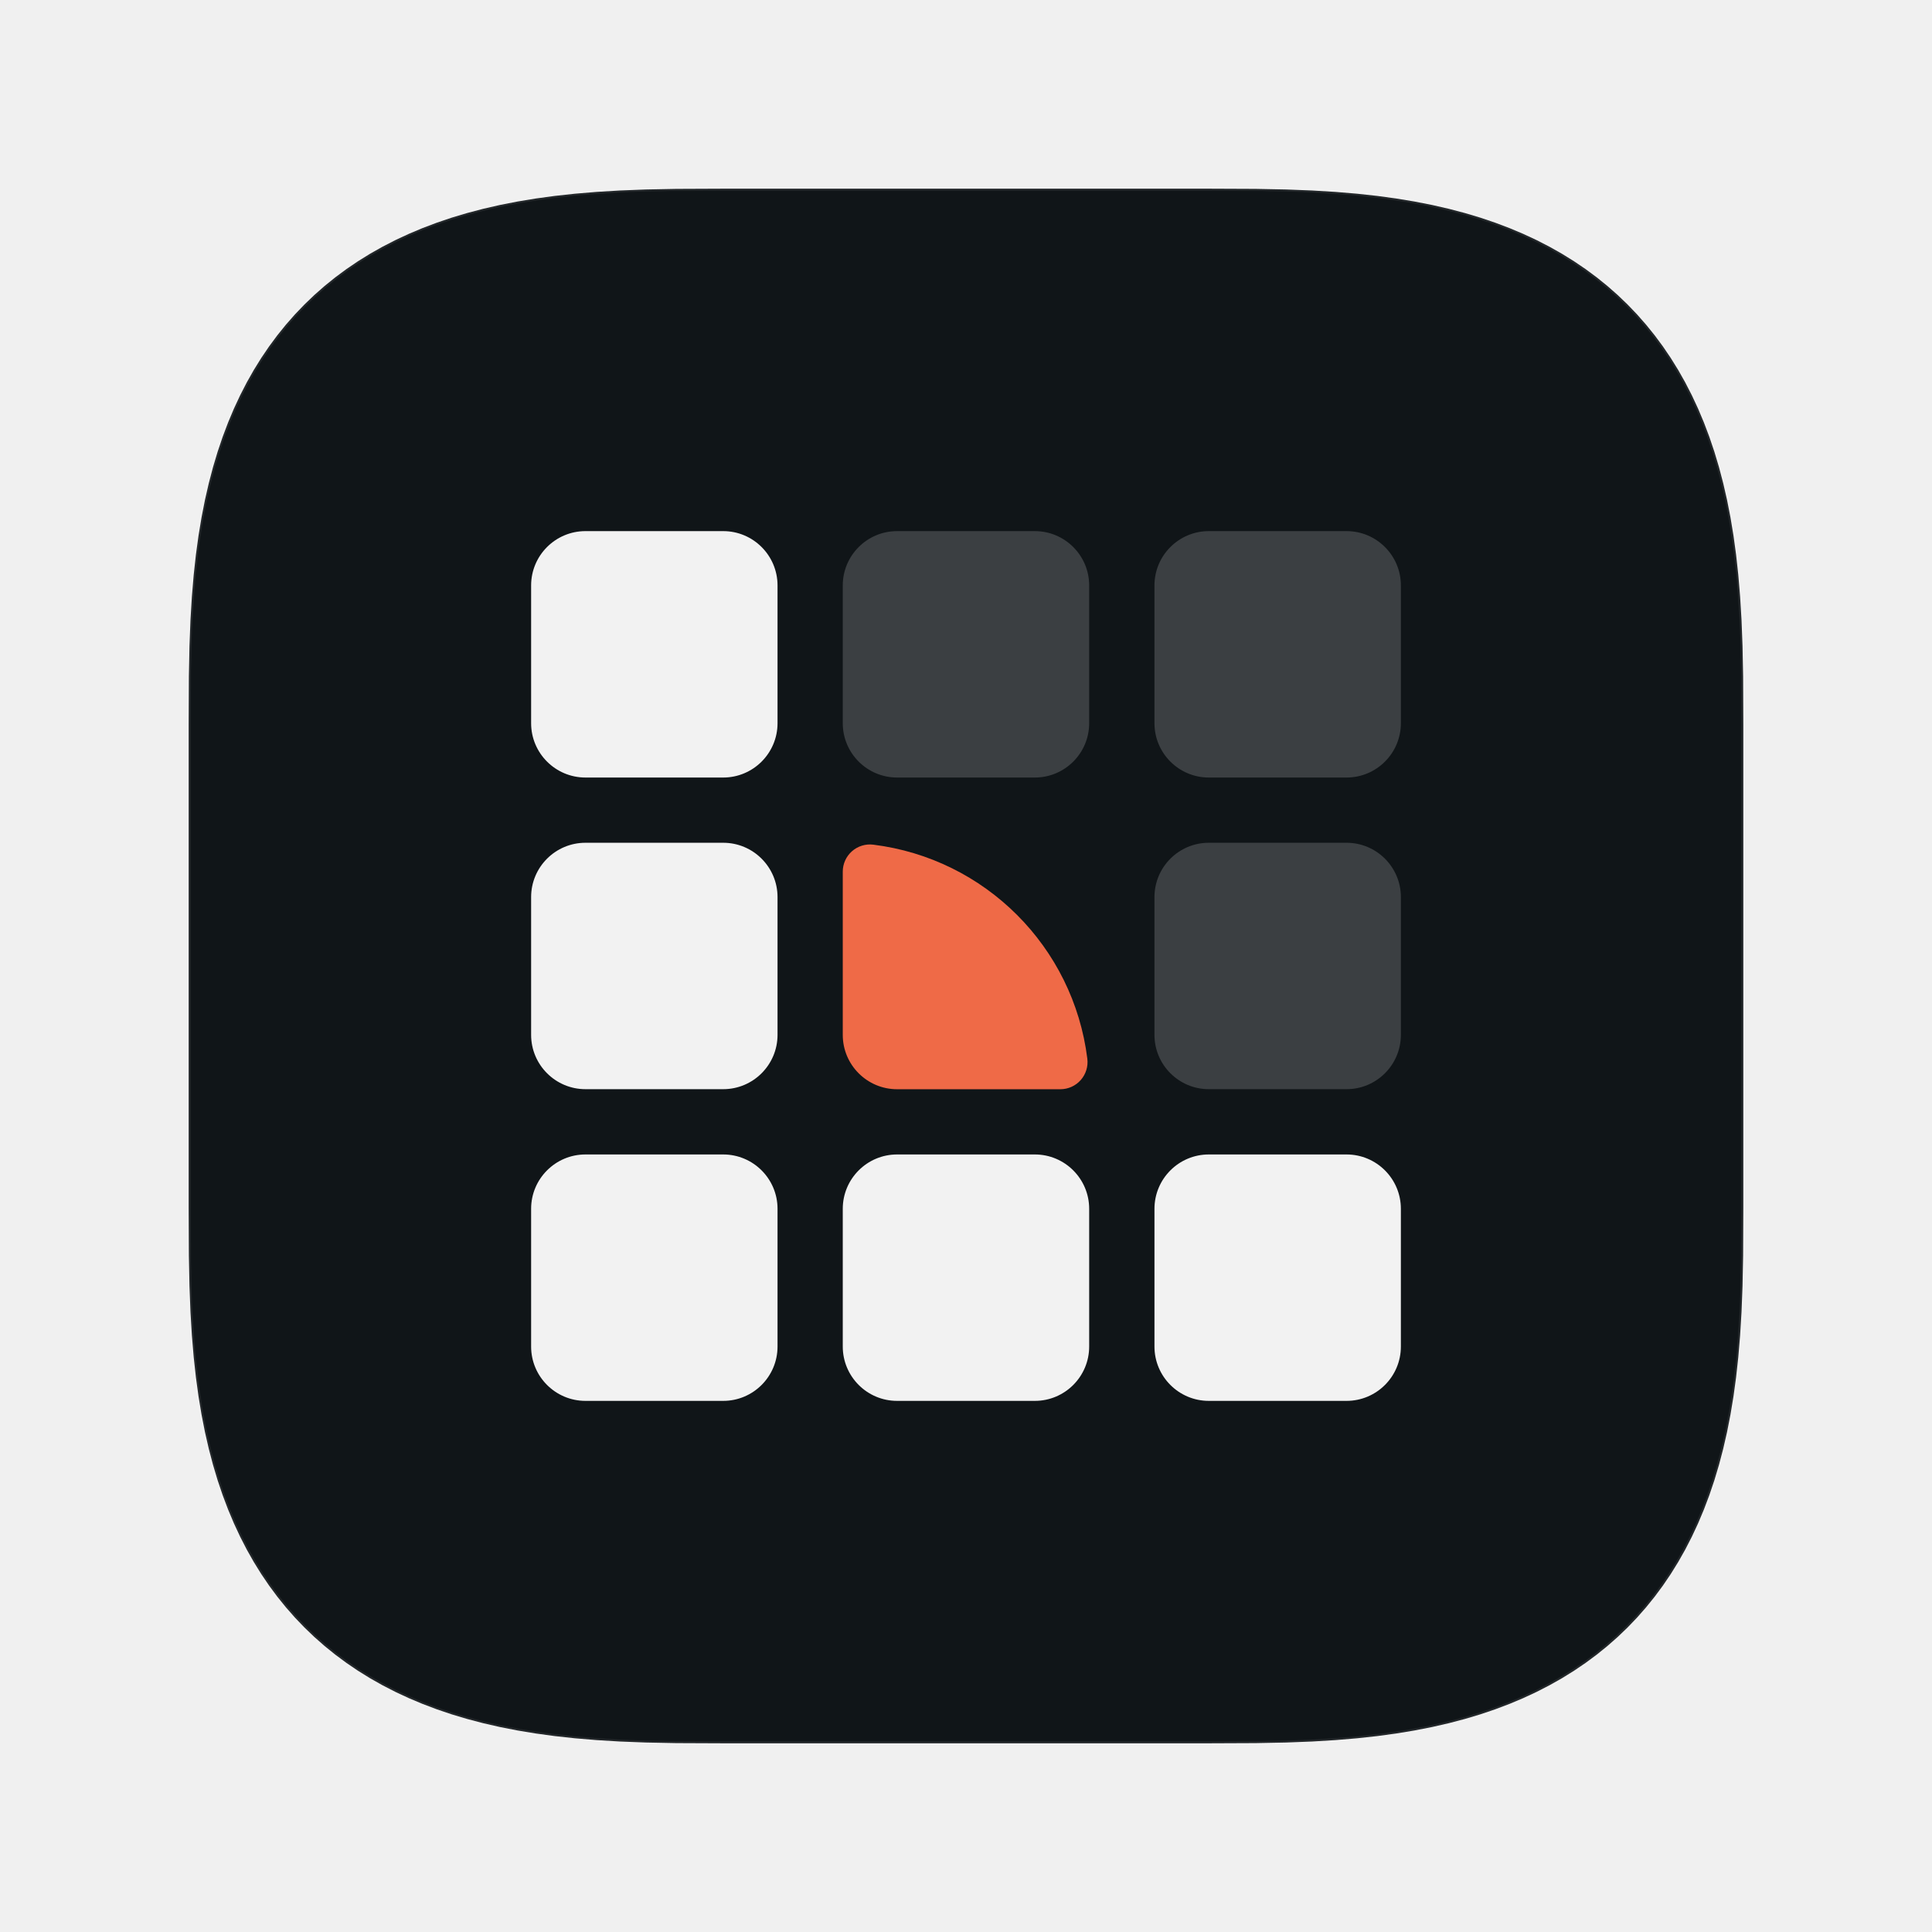
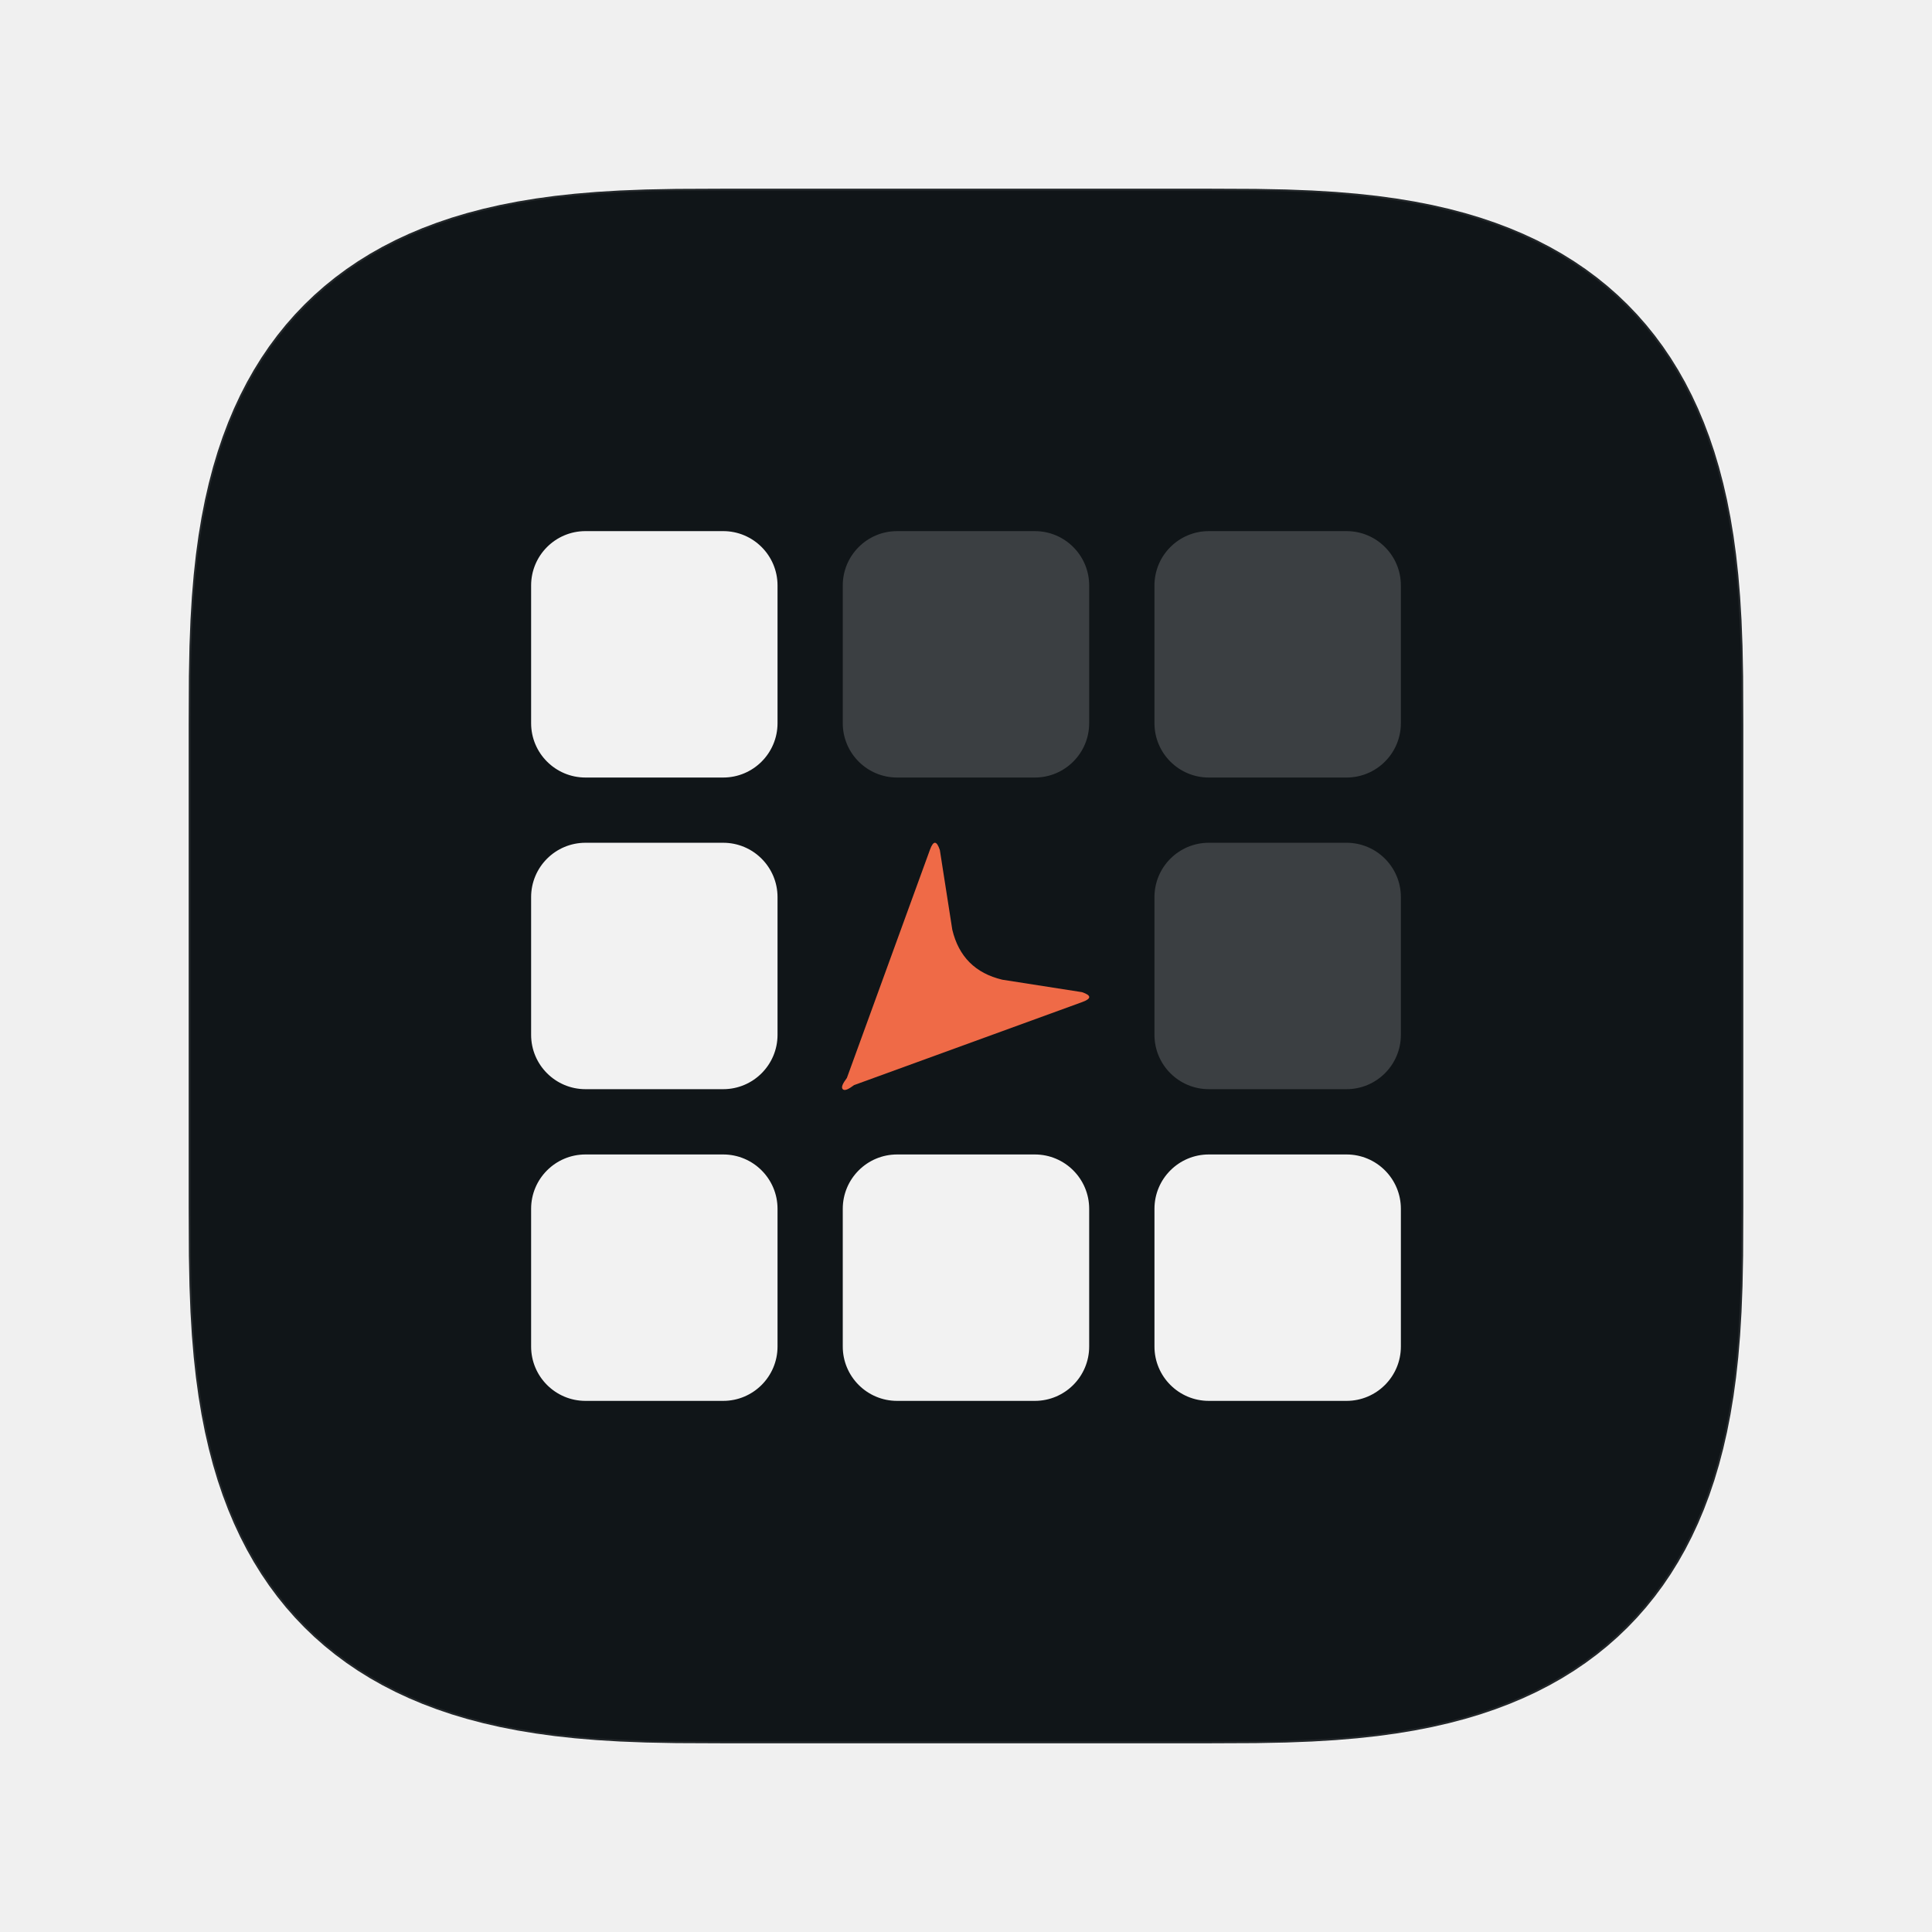
<svg xmlns="http://www.w3.org/2000/svg" viewBox="0 0 1024 1024" role="img" aria-label="Lattices">
  <path d="M384.28 100L639.72 100L639.72 100L665.513 100.107L681.656 100.427L695.424 100.961L707.826 101.709L719.281 102.67L730.016 103.844L740.167 105.232L749.827 106.833L759.059 108.646L767.909 110.673L776.413 112.912L784.598 115.364L792.484 118.028L800.088 120.905L807.424 123.994L814.502 127.295L821.331 130.808L827.918 134.534L834.269 138.473L840.389 142.625L846.282 146.99L851.951 151.569L857.398 156.363L862.626 161.374L867.637 166.602L872.431 172.049L877.01 177.718L881.375 183.611L885.527 189.731L889.466 196.082L893.192 202.669L896.705 209.498L900.006 216.576L903.095 223.912L905.972 231.516L908.636 239.402L911.088 247.587L913.327 256.091L915.354 264.941L917.167 274.173L918.768 283.833L920.156 293.984L921.33 304.719L922.291 316.174L923.039 328.576L923.573 342.344L923.893 358.487L924 384.28L924 639.72L924 639.72L923.893 665.513L923.573 681.656L923.039 695.424L922.291 707.826L921.33 719.281L920.156 730.016L918.768 740.167L917.167 749.827L915.354 759.059L913.327 767.909L911.088 776.413L908.636 784.598L905.972 792.484L903.095 800.088L900.006 807.424L896.705 814.502L893.192 821.331L889.466 827.918L885.527 834.269L881.375 840.389L877.01 846.282L872.431 851.951L867.637 857.398L862.626 862.626L857.398 867.637L851.951 872.431L846.282 877.01L840.389 881.375L834.269 885.527L827.918 889.466L821.331 893.192L814.502 896.705L807.424 900.006L800.088 903.095L792.484 905.972L784.598 908.636L776.413 911.088L767.909 913.327L759.059 915.354L749.827 917.167L740.167 918.768L730.016 920.156L719.281 921.33L707.826 922.291L695.424 923.039L681.656 923.573L665.513 923.893L639.72 924L384.28 924L384.28 924L358.487 923.893L342.344 923.573L328.576 923.039L316.174 922.291L304.719 921.33L293.984 920.156L283.833 918.768L274.173 917.167L264.941 915.354L256.091 913.327L247.587 911.088L239.402 908.636L231.516 905.972L223.912 903.095L216.576 900.006L209.498 896.705L202.669 893.192L196.082 889.466L189.731 885.527L183.611 881.375L177.718 877.01L172.049 872.431L166.602 867.637L161.374 862.626L156.363 857.398L151.569 851.951L146.99 846.282L142.625 840.389L138.473 834.269L134.534 827.918L130.808 821.331L127.295 814.502L123.994 807.424L120.905 800.088L118.028 792.484L115.364 784.598L112.912 776.413L110.673 767.909L108.646 759.059L106.833 749.827L105.232 740.167L103.844 730.016L102.67 719.281L101.709 707.826L100.961 695.424L100.427 681.656L100.107 665.513L100 639.72L100 384.28L100 384.28L100.107 358.487L100.427 342.344L100.961 328.576L101.709 316.174L102.67 304.719L103.844 293.984L105.232 283.833L106.833 274.173L108.646 264.941L110.673 256.091L112.912 247.587L115.364 239.402L118.028 231.516L120.905 223.912L123.994 216.576L127.295 209.498L130.808 202.669L134.534 196.082L138.473 189.731L142.625 183.611L146.99 177.718L151.569 172.049L156.363 166.602L161.374 161.374L166.602 156.363L172.049 151.569L177.718 146.99L183.611 142.625L189.731 138.473L196.082 134.534L202.669 130.808L209.498 127.295L216.576 123.994L223.912 120.905L231.516 118.028L239.402 115.364L247.587 112.912L256.091 110.673L264.941 108.646L274.173 106.833L283.833 105.232L293.984 103.844L304.719 102.67L316.174 101.709L328.576 100.961L342.344 100.427L358.487 100.107L384.28 100Z" fill="#101518" />
  <path d="M384.28 100L639.72 100L639.72 100L665.513 100.107L681.656 100.427L695.424 100.961L707.826 101.709L719.281 102.67L730.016 103.844L740.167 105.232L749.827 106.833L759.059 108.646L767.909 110.673L776.413 112.912L784.598 115.364L792.484 118.028L800.088 120.905L807.424 123.994L814.502 127.295L821.331 130.808L827.918 134.534L834.269 138.473L840.389 142.625L846.282 146.99L851.951 151.569L857.398 156.363L862.626 161.374L867.637 166.602L872.431 172.049L877.01 177.718L881.375 183.611L885.527 189.731L889.466 196.082L893.192 202.669L896.705 209.498L900.006 216.576L903.095 223.912L905.972 231.516L908.636 239.402L911.088 247.587L913.327 256.091L915.354 264.941L917.167 274.173L918.768 283.833L920.156 293.984L921.33 304.719L922.291 316.174L923.039 328.576L923.573 342.344L923.893 358.487L924 384.28L924 639.72L924 639.72L923.893 665.513L923.573 681.656L923.039 695.424L922.291 707.826L921.33 719.281L920.156 730.016L918.768 740.167L917.167 749.827L915.354 759.059L913.327 767.909L911.088 776.413L908.636 784.598L905.972 792.484L903.095 800.088L900.006 807.424L896.705 814.502L893.192 821.331L889.466 827.918L885.527 834.269L881.375 840.389L877.01 846.282L872.431 851.951L867.637 857.398L862.626 862.626L857.398 867.637L851.951 872.431L846.282 877.01L840.389 881.375L834.269 885.527L827.918 889.466L821.331 893.192L814.502 896.705L807.424 900.006L800.088 903.095L792.484 905.972L784.598 908.636L776.413 911.088L767.909 913.327L759.059 915.354L749.827 917.167L740.167 918.768L730.016 920.156L719.281 921.33L707.826 922.291L695.424 923.039L681.656 923.573L665.513 923.893L639.72 924L384.28 924L384.28 924L358.487 923.893L342.344 923.573L328.576 923.039L316.174 922.291L304.719 921.33L293.984 920.156L283.833 918.768L274.173 917.167L264.941 915.354L256.091 913.327L247.587 911.088L239.402 908.636L231.516 905.972L223.912 903.095L216.576 900.006L209.498 896.705L202.669 893.192L196.082 889.466L189.731 885.527L183.611 881.375L177.718 877.01L172.049 872.431L166.602 867.637L161.374 862.626L156.363 857.398L151.569 851.951L146.99 846.282L142.625 840.389L138.473 834.269L134.534 827.918L130.808 821.331L127.295 814.502L123.994 807.424L120.905 800.088L118.028 792.484L115.364 784.598L112.912 776.413L110.673 767.909L108.646 759.059L106.833 749.827L105.232 740.167L103.844 730.016L102.67 719.281L101.709 707.826L100.961 695.424L100.427 681.656L100.107 665.513L100 639.72L100 384.28L100 384.28L100.107 358.487L100.427 342.344L100.961 328.576L101.709 316.174L102.67 304.719L103.844 293.984L105.232 283.833L106.833 274.173L108.646 264.941L110.673 256.091L112.912 247.587L115.364 239.402L118.028 231.516L120.905 223.912L123.994 216.576L127.295 209.498L130.808 202.669L134.534 196.082L138.473 189.731L142.625 183.611L146.99 177.718L151.569 172.049L156.363 166.602L161.374 161.374L166.602 156.363L172.049 151.569L177.718 146.99L183.611 142.625L189.731 138.473L196.082 134.534L202.669 130.808L209.498 127.295L216.576 123.994L223.912 120.905L231.516 118.028L239.402 115.364L247.587 112.912L256.091 110.673L264.941 108.646L274.173 106.833L283.833 105.232L293.984 103.844L304.719 102.67L316.174 101.709L328.576 100.961L342.344 100.427L358.487 100.107L384.28 100Z" fill="none" stroke="rgba(255,255,255,.08)" stroke-width="2" />
  <svg width="576.237" height="576.237" viewBox="0 0 20 20" fill="none" aria-hidden="true" x="223.881" y="223.881">
    <rect x="2" y="2" width="4.533" height="4.533" rx="1" fill="#f2f2f2" />
    <rect x="7.733" y="2" width="4.533" height="4.533" rx="1" fill="#ffffff" fill-opacity="0.18" />
    <rect x="13.467" y="2" width="4.533" height="4.533" rx="1" fill="#ffffff" fill-opacity="0.18" />
    <rect x="2" y="7.733" width="4.533" height="4.533" rx="1" fill="#f2f2f2" />
-     <path d="M7.733 11.267V8.264A0.5 0.5 0 0 1 8.295 7.768A4.533 4.533 0 0 1 12.232 11.705A0.5 0.5 0 0 1 11.736 12.267H8.733A1 1 0 0 1 7.733 11.267Z" fill="#ef6a47" />
+     <path d="M7.733 12.267C7.698 12.231 7.733 12.161 7.809 12.059L9.337 7.861Q9.431 7.602 9.519 7.867L9.748 9.333Q9.925 10.075 10.667 10.252L12.133 10.481Q12.398 10.569 12.139 10.663L7.941 12.191C7.839 12.267 7.769 12.302 7.733 12.267Z" fill="#ef6a47" />
    <rect x="13.467" y="7.733" width="4.533" height="4.533" rx="1" fill="#ffffff" fill-opacity="0.18" />
    <rect x="2" y="13.467" width="4.533" height="4.533" rx="1" fill="#f2f2f2" />
    <rect x="7.733" y="13.467" width="4.533" height="4.533" rx="1" fill="#f2f2f2" />
    <rect x="13.467" y="13.467" width="4.533" height="4.533" rx="1" fill="#f2f2f2" />
  </svg>
</svg>
